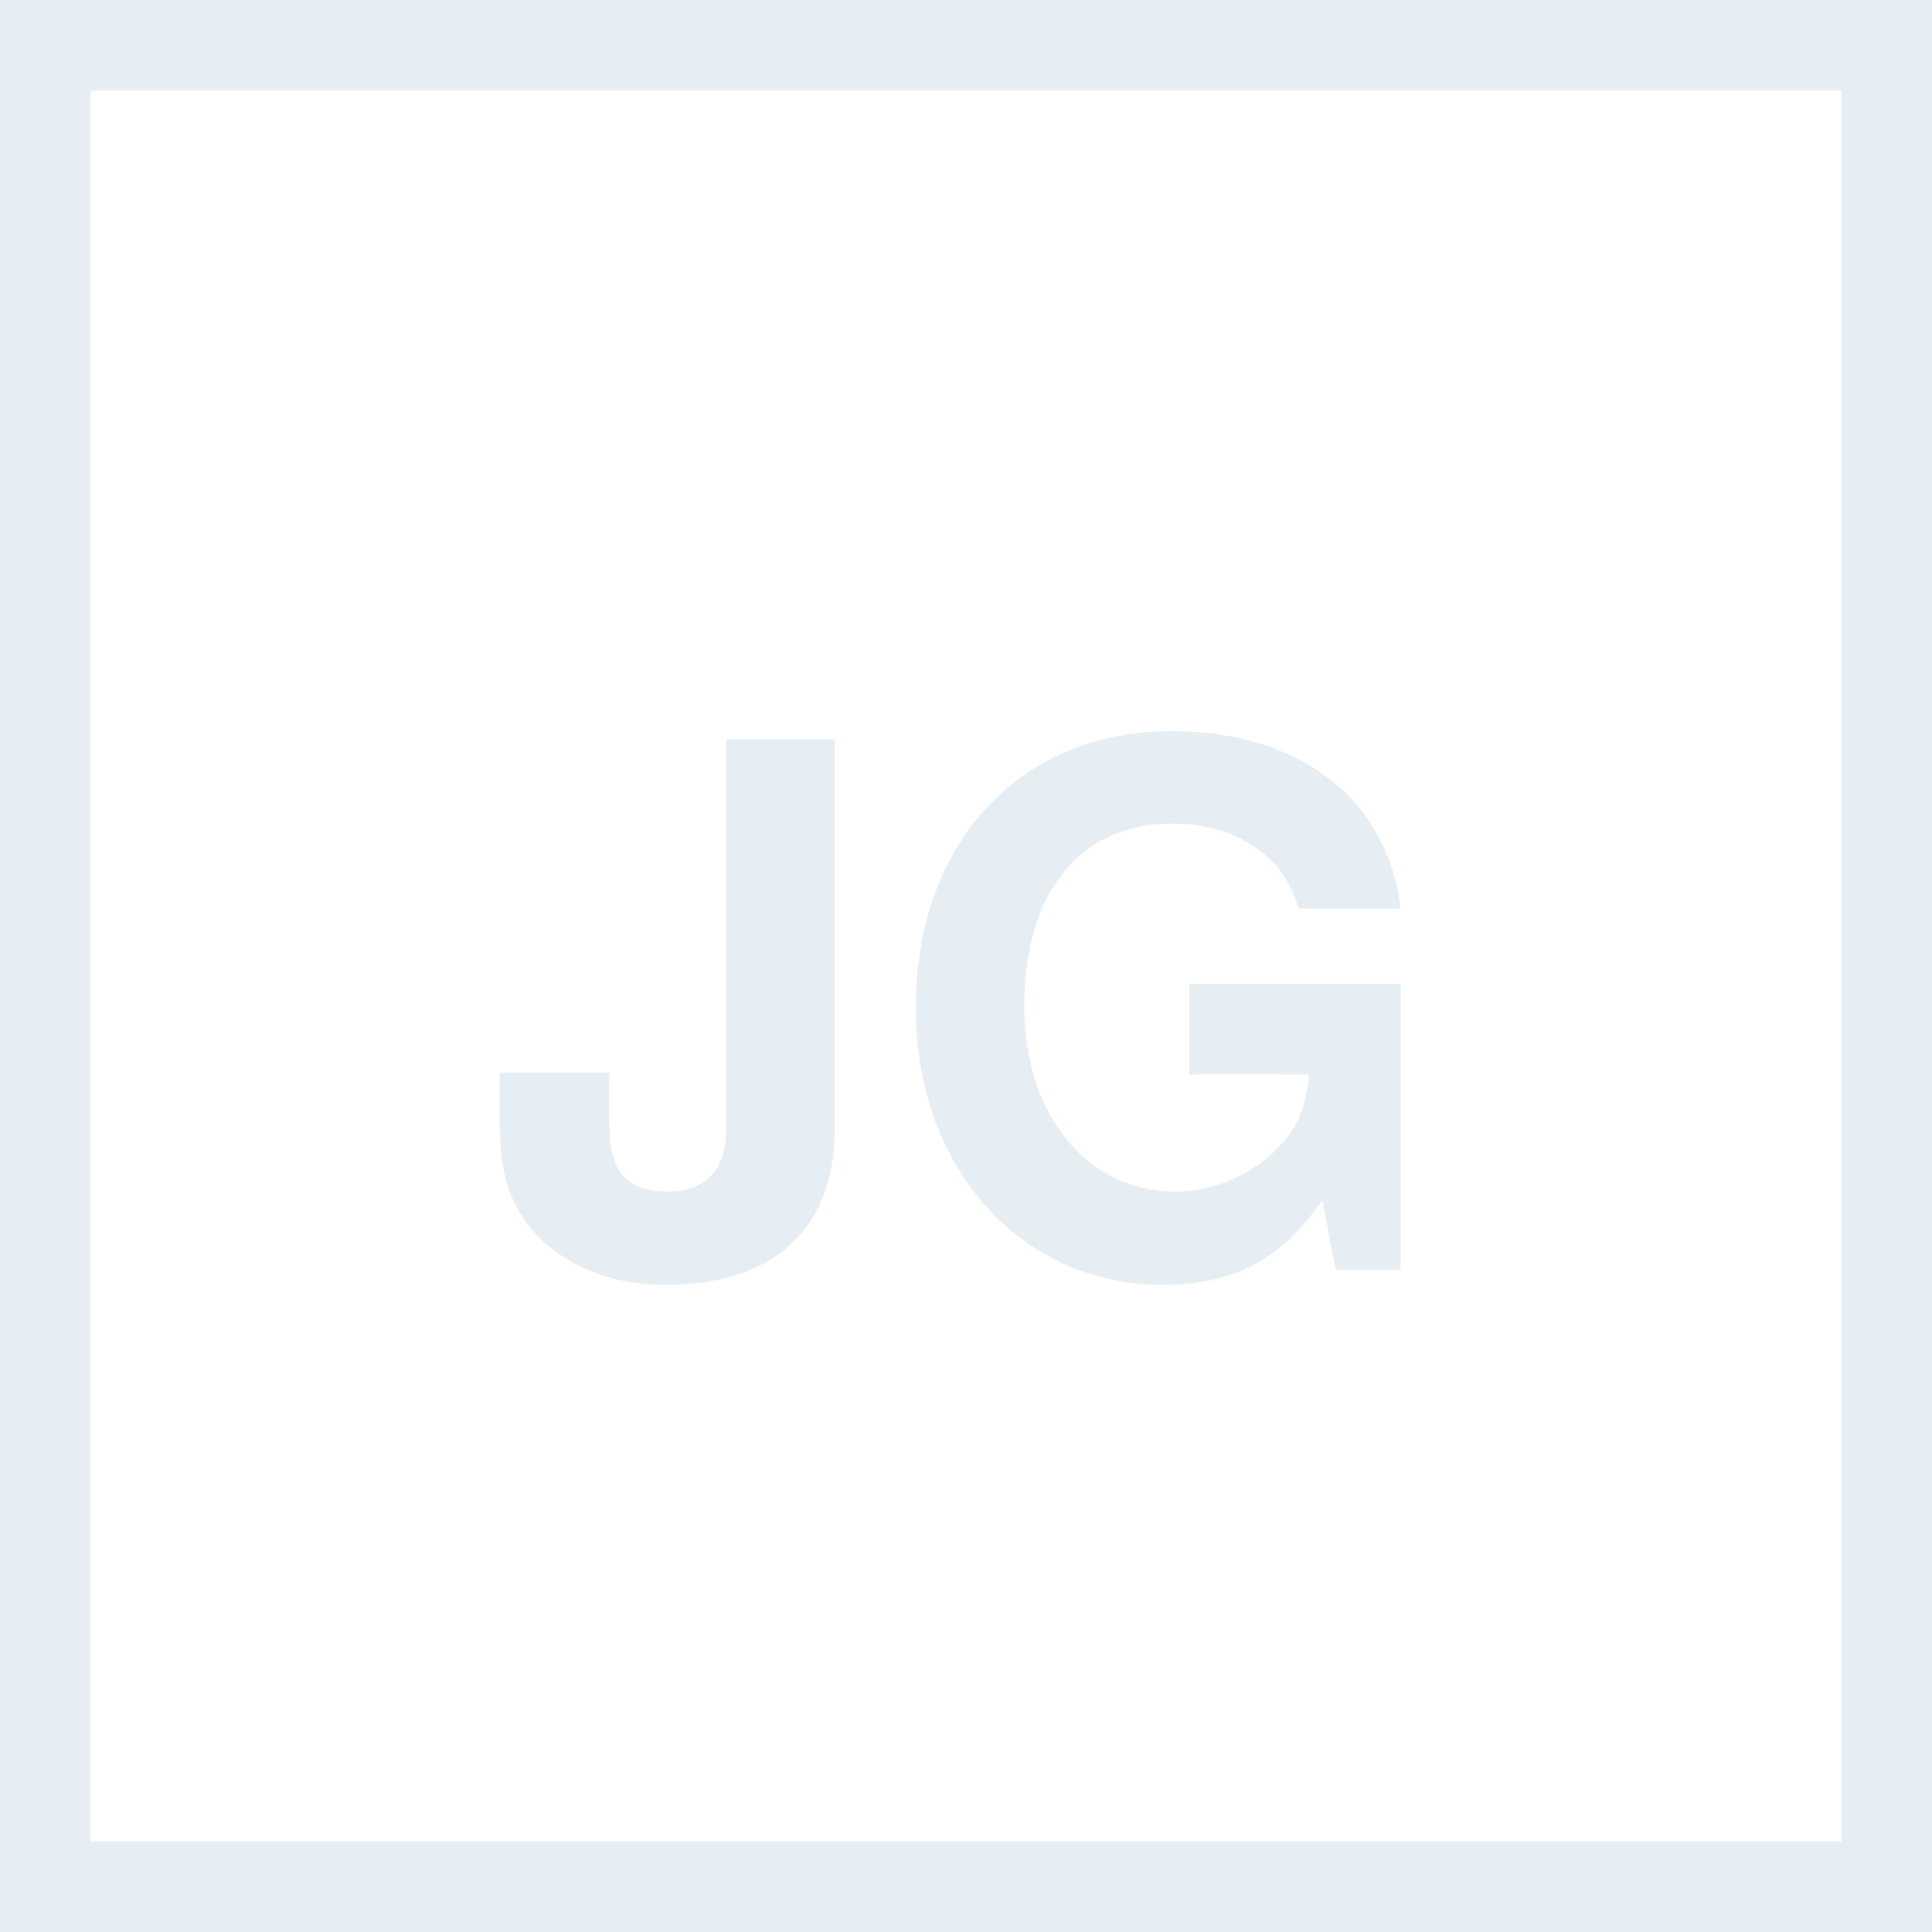
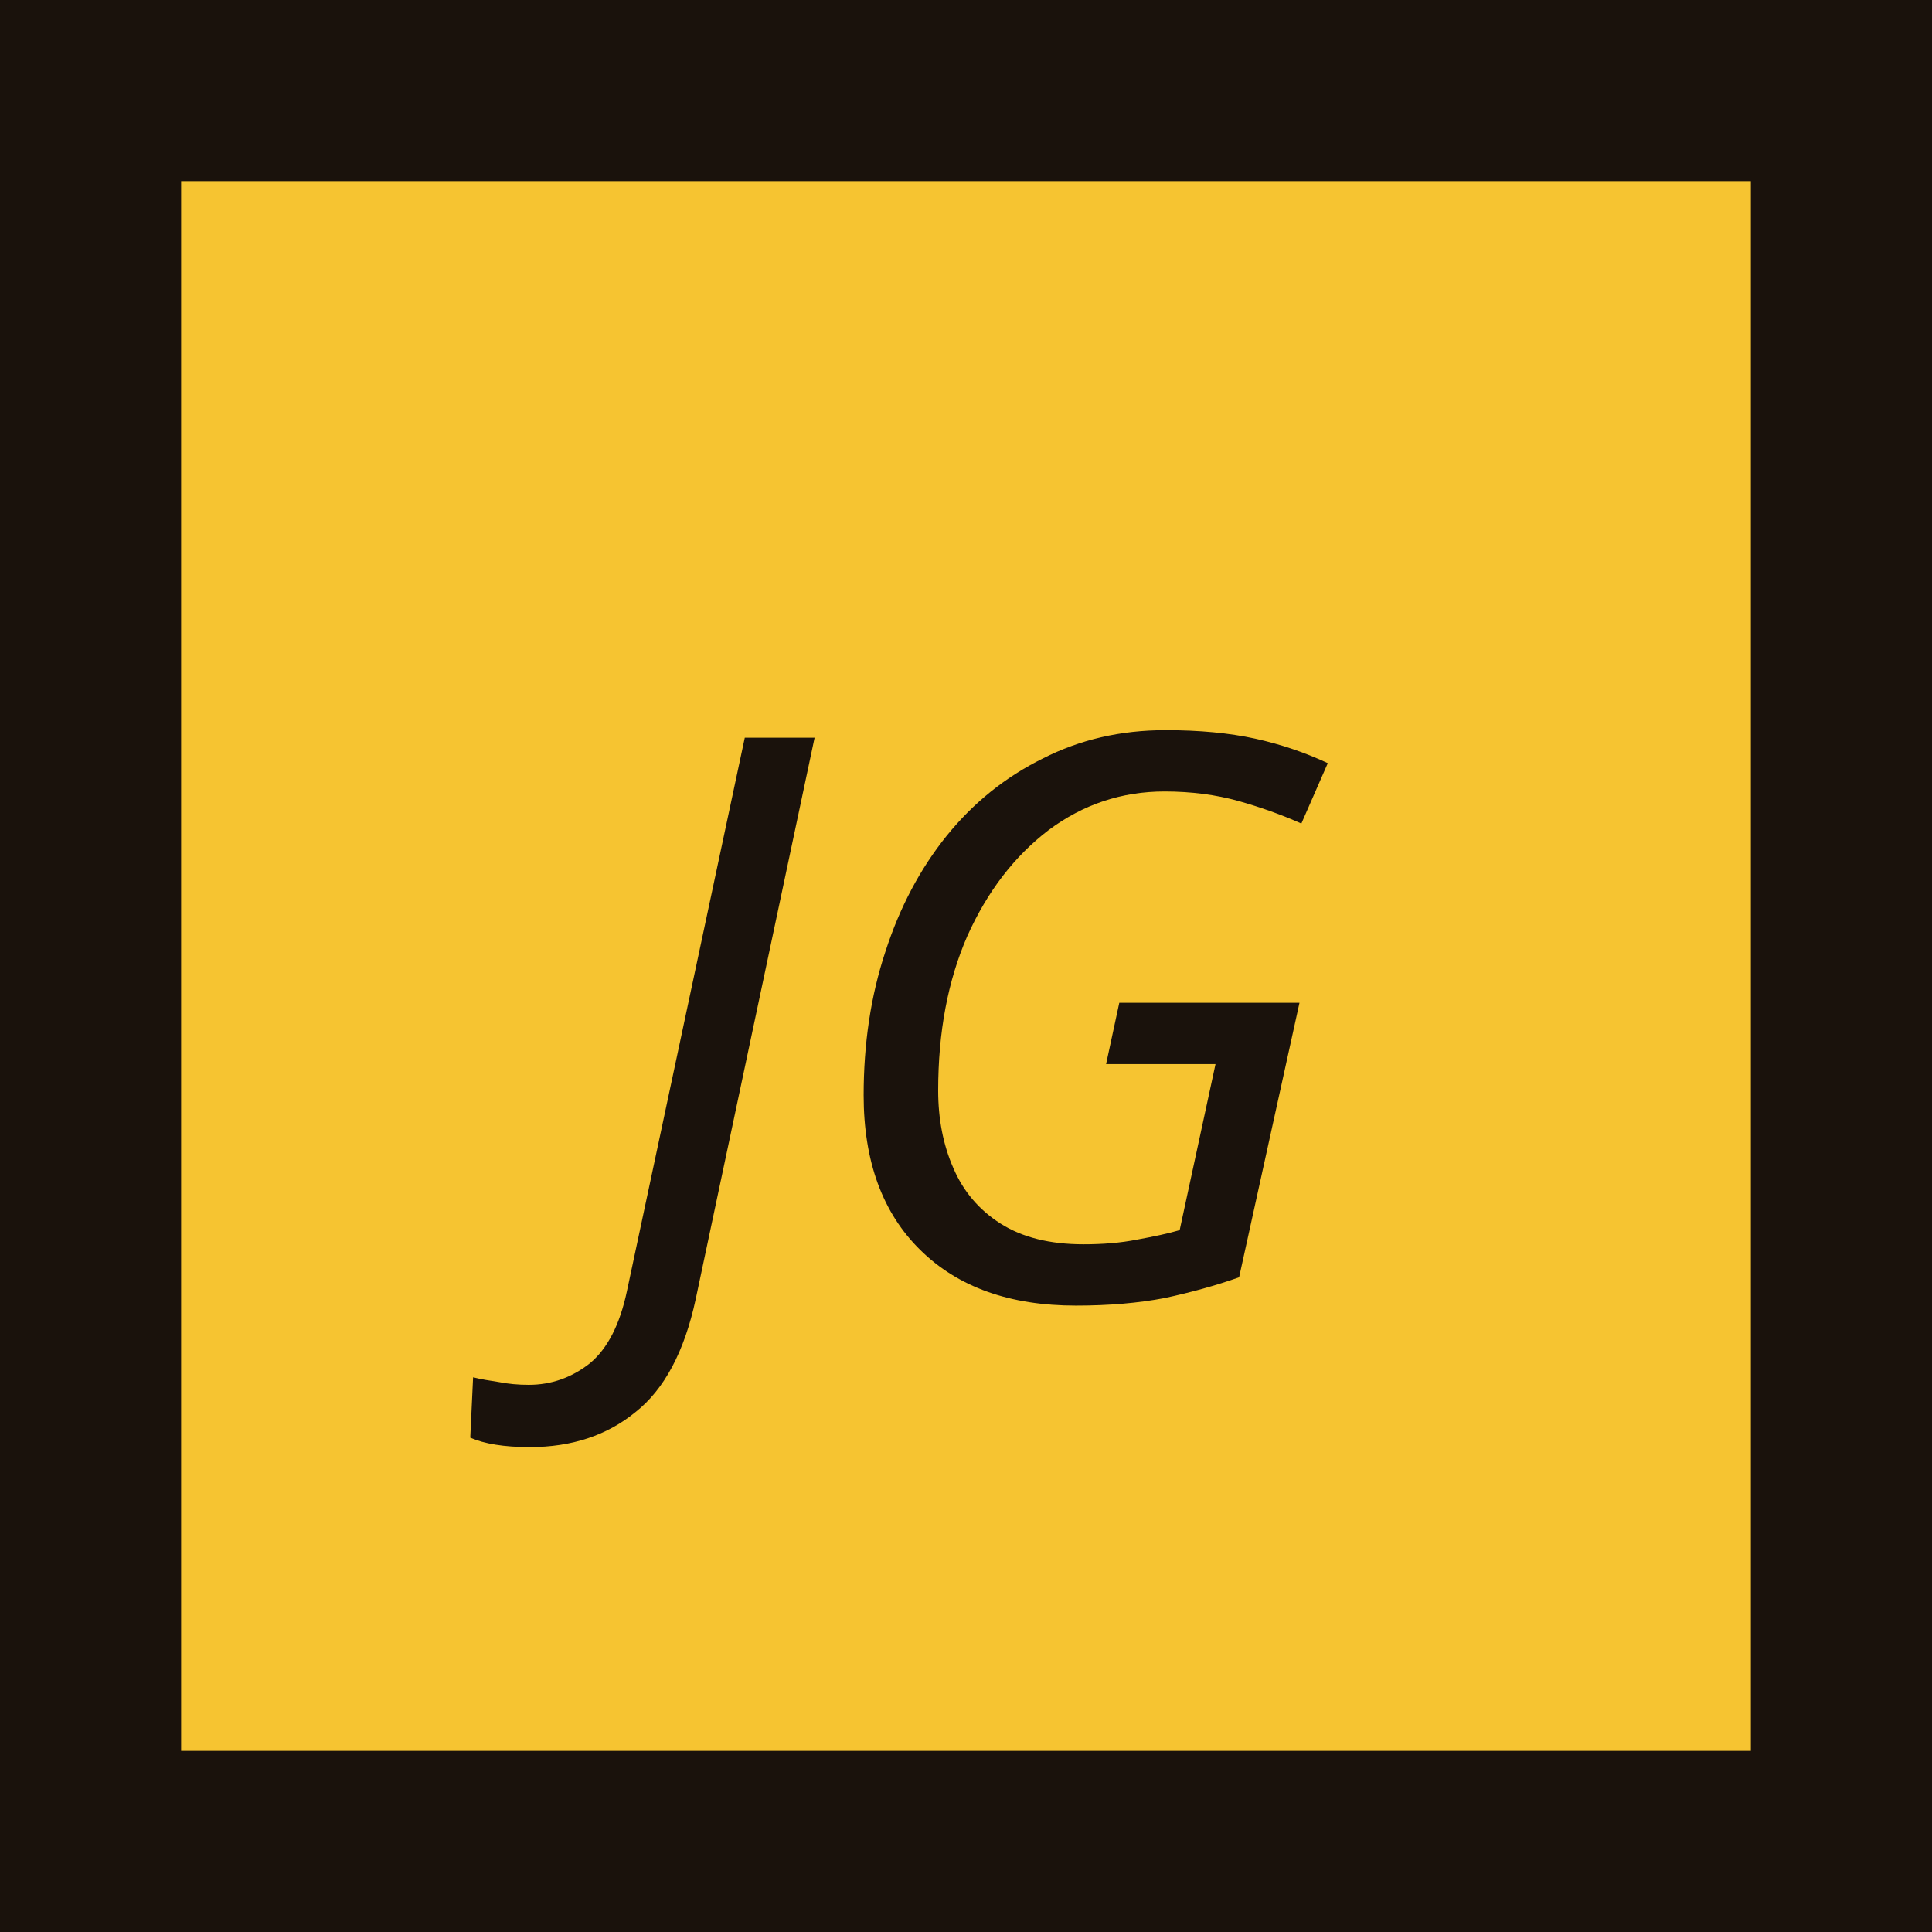
<svg xmlns="http://www.w3.org/2000/svg" viewBox="0 0 32 32" role="img" aria-hidden="true">
-   <rect x="0.75" y="0.75" width="30.5" height="30.5" fill="none" stroke="#E7EEF3" stroke-width="1.5" />
-   <text x="16" y="21" text-anchor="middle" font-family="Helvetica, Arial, sans-serif" font-size="12" font-weight="700" fill="#E7EEF3">JG</text>
+   <rect x="1.5" y="1.5" width="29" height="29" fill="#f6c431" stroke="#1a120c" stroke-width="3" />
+   <text x="16" y="21.5" text-anchor="middle" font-family="Impact, Arial Black, sans-serif" font-size="13" font-style="italic" fill="#1a120c">JG</text>
</svg>
